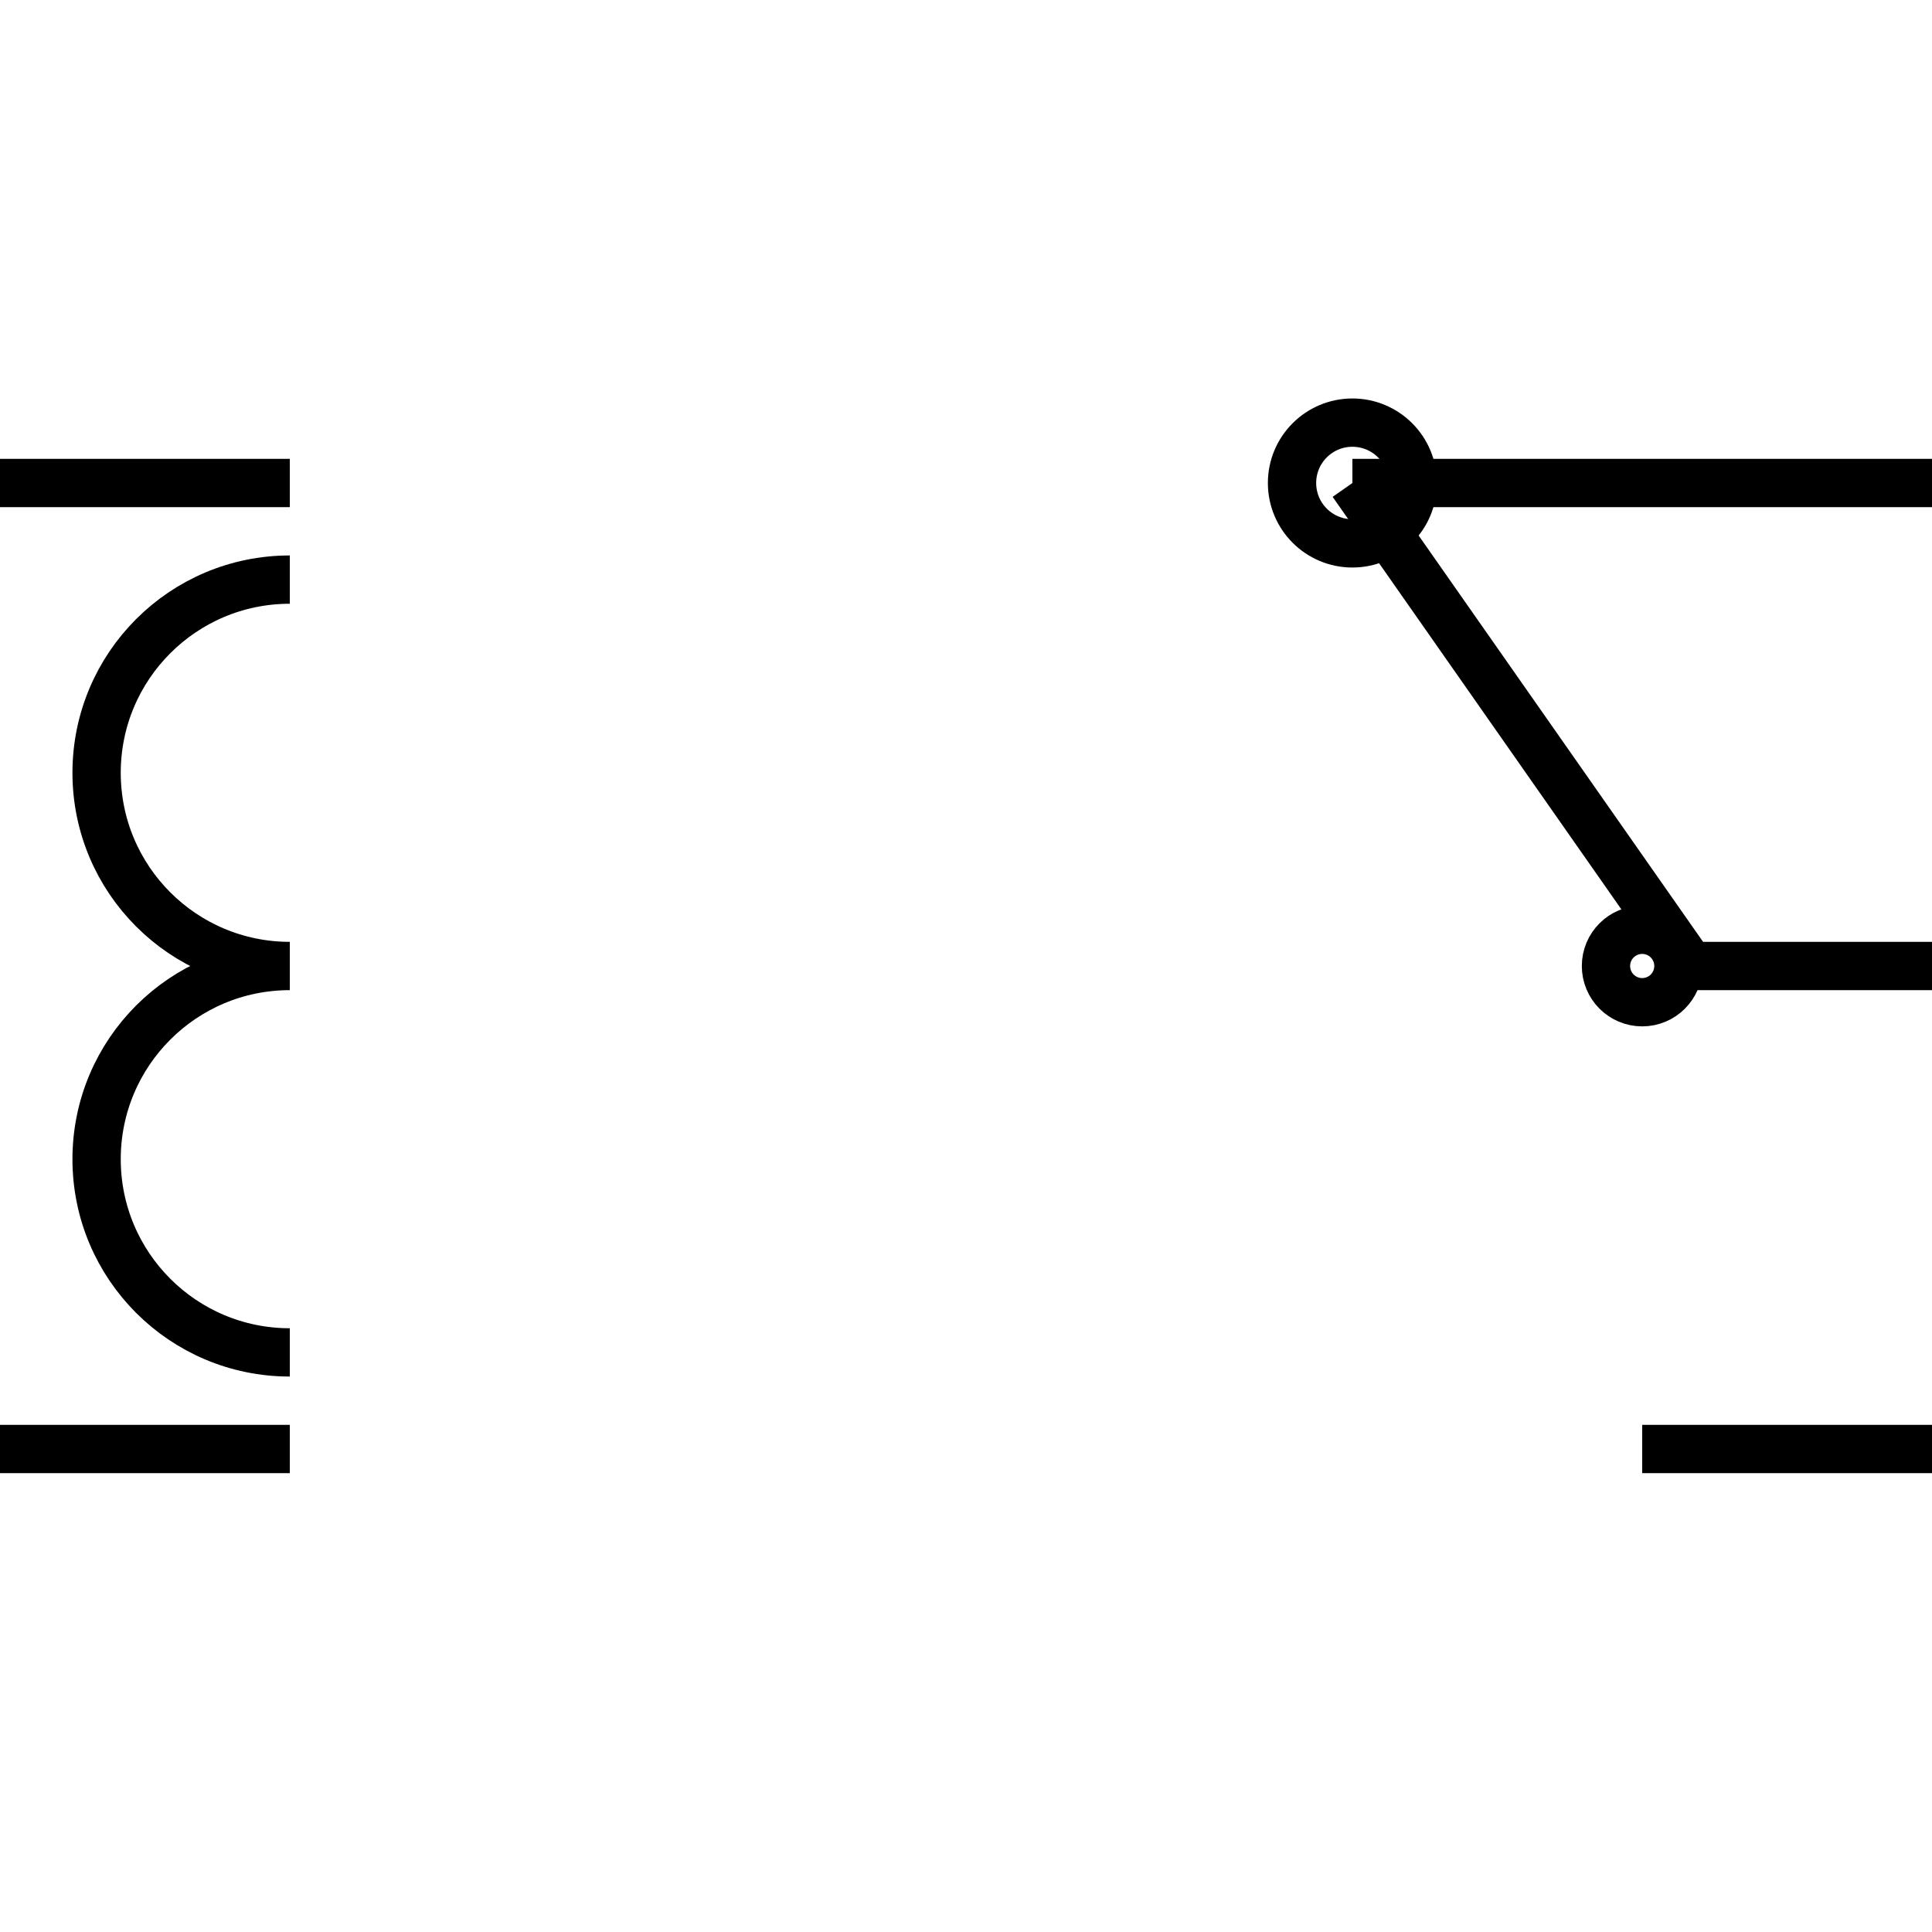
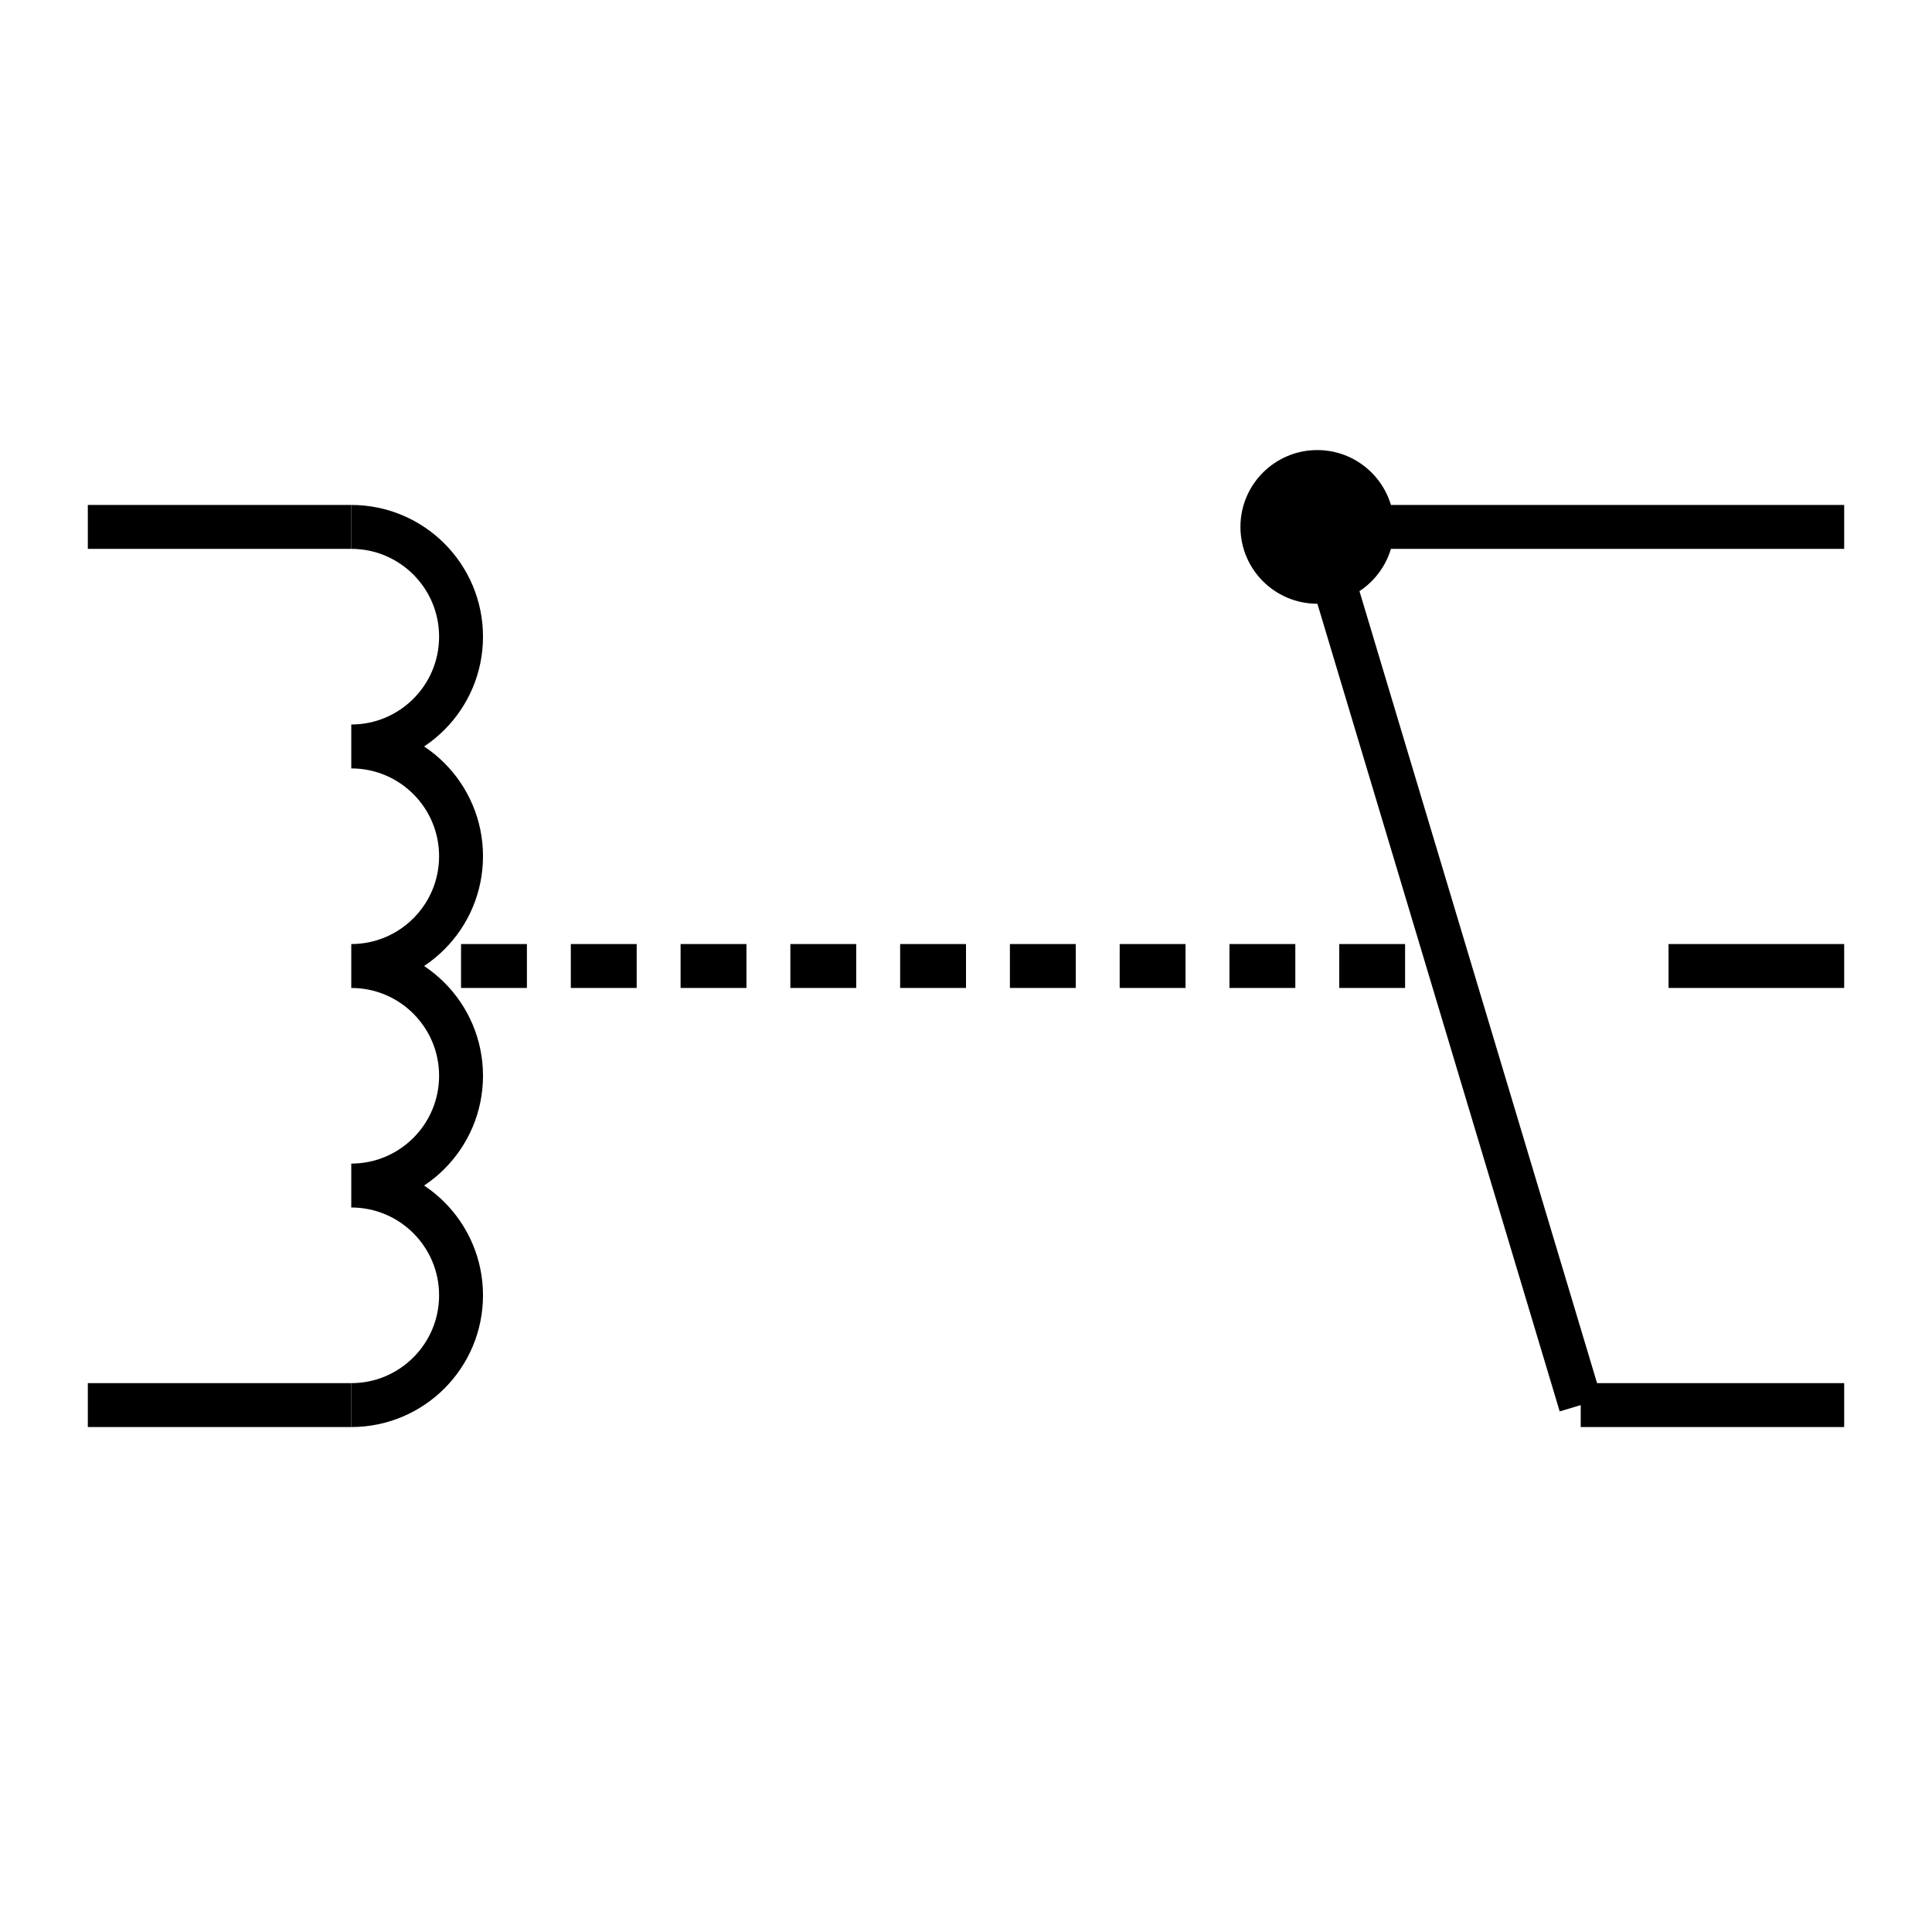
- <svg xmlns="http://www.w3.org/2000/svg" viewBox="0 0 80 80" fill="none" stroke="currentColor" stroke-width="2">
-   <path d="M12 24.0 A8 8 0 0 0 12 40.0 A8 8 0 0 0 12 56.0" />
+ <svg xmlns="http://www.w3.org/2000/svg" viewBox="-4 -4 88 88" fill="none" stroke="currentColor" stroke-width="2">
  <line x1="0" y1="20" x2="12" y2="20" />
  <line x1="0" y1="60" x2="12" y2="60" />
+   <path d="M12 20 A5 5 0 0 1 12 30 A5 5 0 0 1 12 40 A5 5 0 0 1 12 50 A5 5 0 0 1 12 60" />
+   <path d="M17 40 H62" stroke-dasharray="3 2" />
  <line x1="80" y1="20" x2="56" y2="20" />
-   <circle cx="56" cy="20" r="2.5" />
-   <line x1="56" y1="20" x2="70" y2="40" />
-   <line x1="70" y1="40" x2="80" y2="40" />
+   <circle cx="56" cy="20" r="2.5" fill="currentColor" />
+   <line x1="56" y1="20" x2="68" y2="60" />
  <line x1="68" y1="60" x2="80" y2="60" />
-   <circle cx="68" cy="40" r="1.5" />
-   <line x1="64" y1="60" x2="64" y2="60" />
+   <line x1="80" y1="40" x2="72" y2="40" />
</svg>
